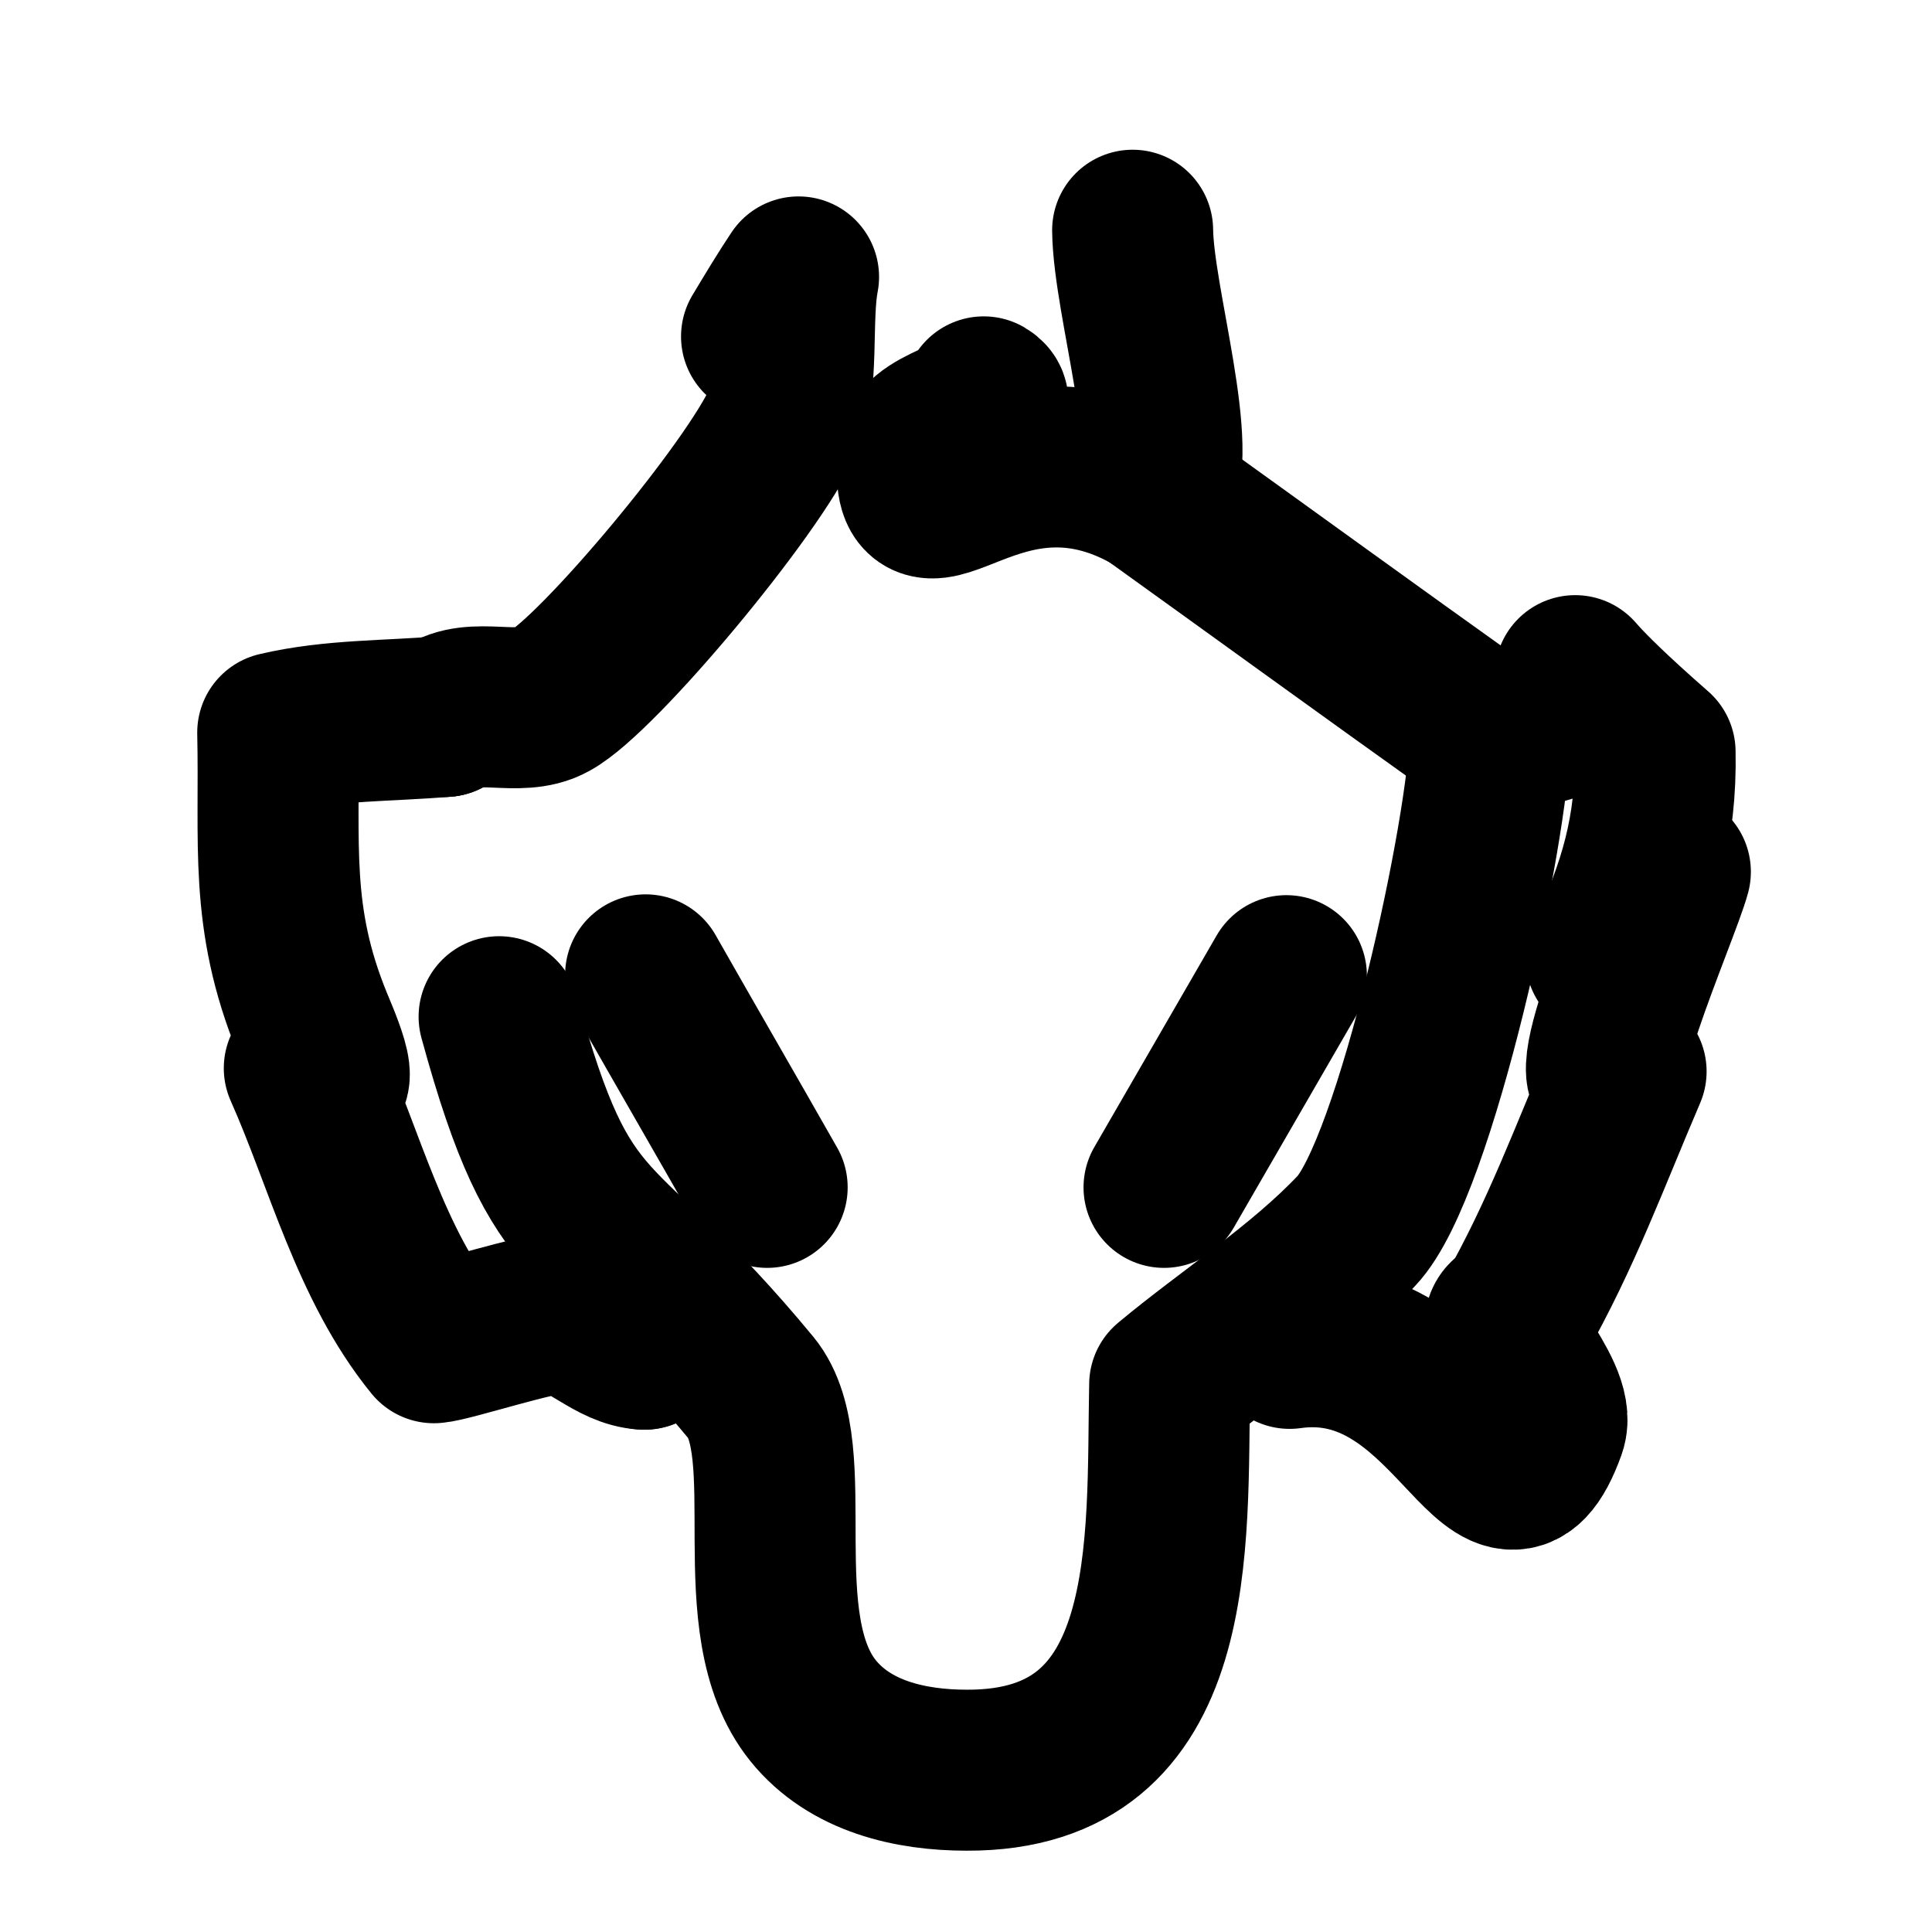
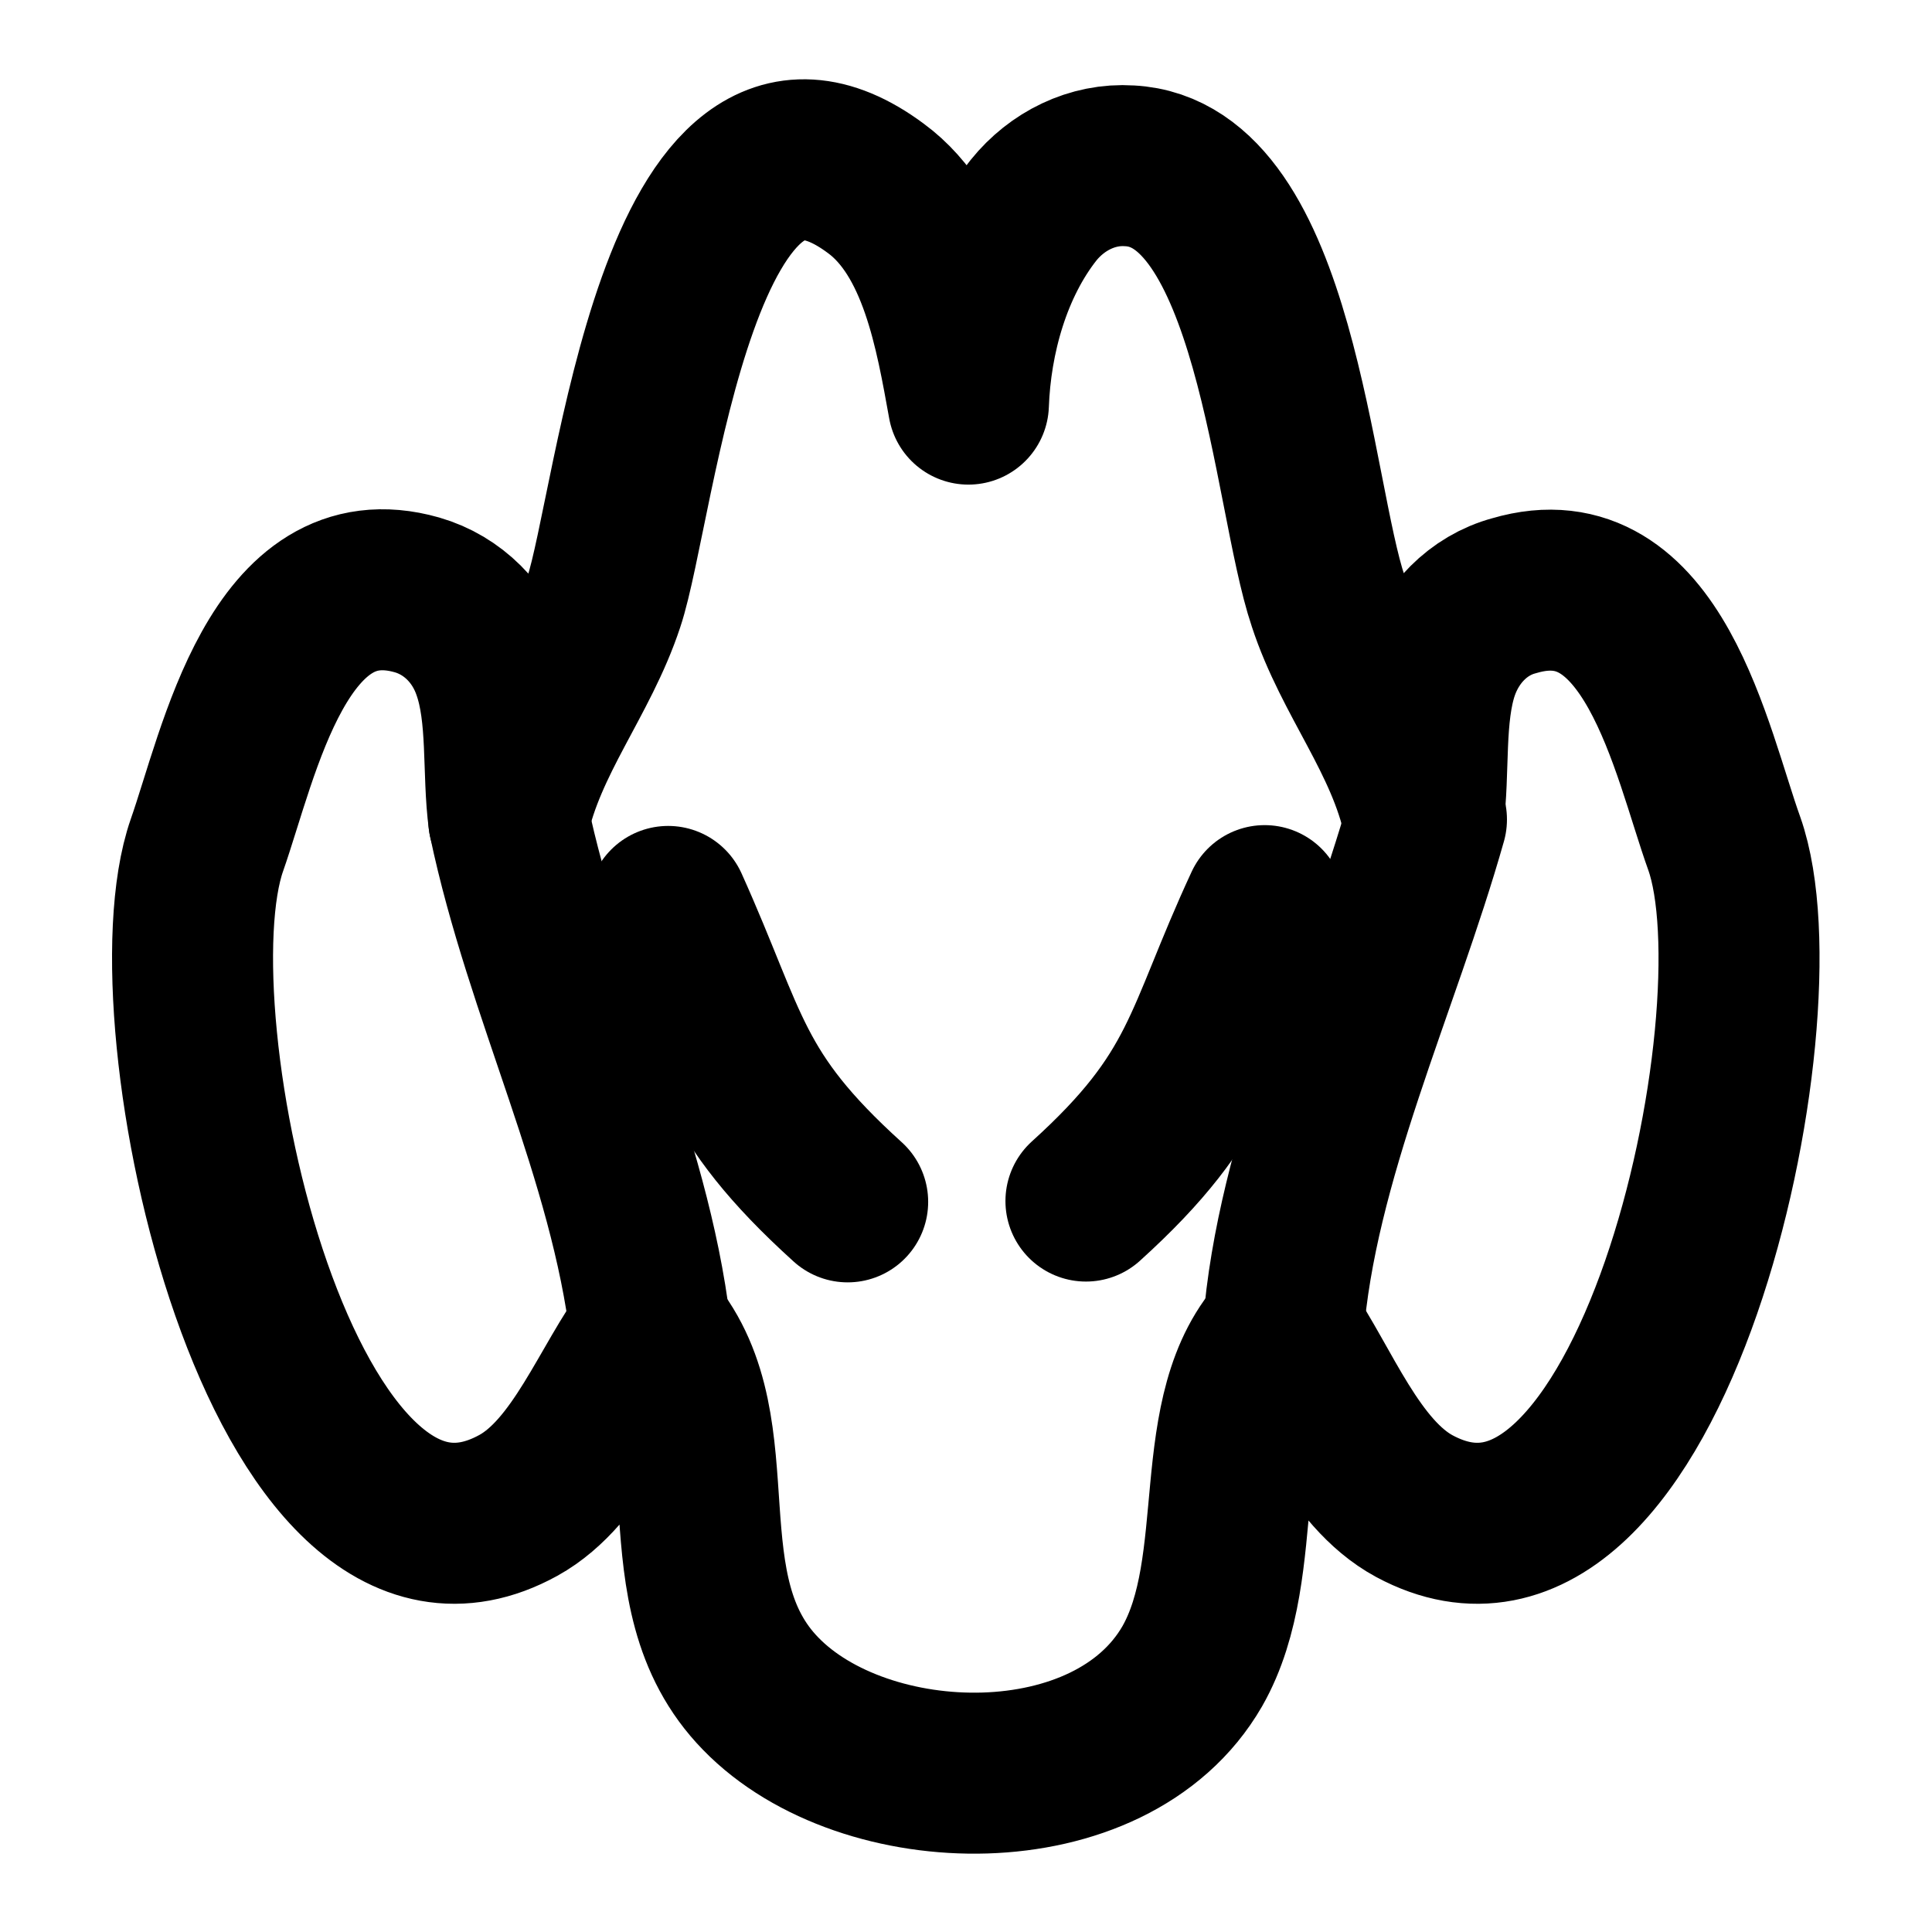
<svg xmlns="http://www.w3.org/2000/svg" width="24" height="24" viewBox="0 0 24 24" fill="none" stroke="currentColor" stroke-width="2" stroke-linecap="round" stroke-linejoin="round">
-   <path d="M14.32 6.14C14.68 5.63 14.08 3.75 14.07 2.86" />
-   <path d="M9.46 4.18C9.61 3.93 9.76 3.68 9.92 3.44C9.82 3.95 9.93 4.78 9.73 5.23C9.36 6.07 7.43 8.38 6.84 8.7C6.45 8.92 5.88 8.64 5.52 8.9" />
-   <path d="M14.32 6.14C12.38 5.03 11.25 7.13 11.41 5.61C11.44 5.26 12.52 5.11 12.22 4.93" />
-   <path d="M18.38 9.06C17.02 8.09 15.67 7.11 14.32 6.14" />
-   <path d="M19.95 11.9C20.36 11.04 20.58 10.29 20.56 9.34C18.31 7.37 20.97 9.08 18.38 9.06" />
-   <path d="M5.52 8.9h.01" />
-   <path d="M5.52 8.9C4.83 8.96 4.13 8.94 3.45 9.1C3.48 10.48 3.34 11.39 3.88 12.71C4.06 13.14 4.29 13.7 3.78 13.27C4.28 14.39 4.6 15.71 5.39 16.68C5.58 16.67 6.74 16.29 6.95 16.32C7.32 16.37 7.62 16.74 8 16.76" />
-   <path d="M18.38 9.06C18.39 9.06 18.43 9.07 18.51 9.13C18.5 10.26 17.59 14.51 16.85 15.29C16.18 16 15.26 16.59 14.53 17.2C14.49 19.16 14.69 22 12.01 21.99C11.31 21.99 10.56 21.82 10.1 21.25C9.23 20.17 9.97 18.02 9.33 17.24C7.39 14.89 7 15.56 6.2 12.63" />
-   <path d="M18.82 16.35C19.39 15.35 19.75 14.36 20.2 13.31C19.46 13.93 20.62 11.32 20.75 10.83" />
-   <path d="M8.02 12.11C8.52 12.99 9.03 13.87 9.53 14.75" />
-   <path d="M14.46 14.75C14.97 13.87 15.47 13 15.98 12.12" />
-   <path d="M18.82 16.35h.01" />
-   <path d="M16.02 16.75C18.07 16.46 18.6 19.4 19.2 17.74C19.36 17.29 18.35 16.42 18.82 16.35" />
-   <path d="M8 16.76h.01" />
+   <path d="M8.08 16.53C9.12 17.77 8.2 19.76 9.45 21.04C10.74 22.37 13.8 22.45 14.81 20.7C15.53 19.44 14.98 17.52 15.94 16.53C16.41 17.21 16.81 18.3 17.57 18.71C20.51 20.29 22.18 12.63 21.42 10.48C21.01 9.34 20.54 6.89 18.81 7.4C18.36 7.52 18.02 7.88 17.87 8.32C17.68 8.88 17.76 9.59 17.68 10.17C17.46 9.16 16.81 8.42 16.5 7.47C16.05 6.14 15.85 2.15 14.03 2.06C13.57 2.03 13.13 2.25 12.84 2.61C12.31 3.28 12.06 4.19 12.03 5.02C11.87 4.14 11.67 2.92 10.88 2.34C8.42 0.51 7.9 6.29 7.5 7.48C7.19 8.42 6.54 9.17 6.32 10.18C6.24 9.59 6.32 8.88 6.12 8.31C5.97 7.87 5.63 7.52 5.18 7.39C3.46 6.9 2.97 9.36 2.57 10.5C1.82 12.65 3.5 20.32 6.44 18.7C7.2 18.28 7.58 17.19 8.08 16.53Z" />
+   <path d="M6.32 10.18C6.77 12.33 7.82 14.35 8.08 16.53" />
+   <path d="M15.94 16.53C16.1 14.41 17.14 12.23 17.72 10.18" />
+   <path d="M13.49 14.92C14.96 13.59 14.93 12.93 15.71 11.25" />
+   <path d="M8.3 11.26C9.07 12.97 9.06 13.6 10.53 14.93" />
</svg>
